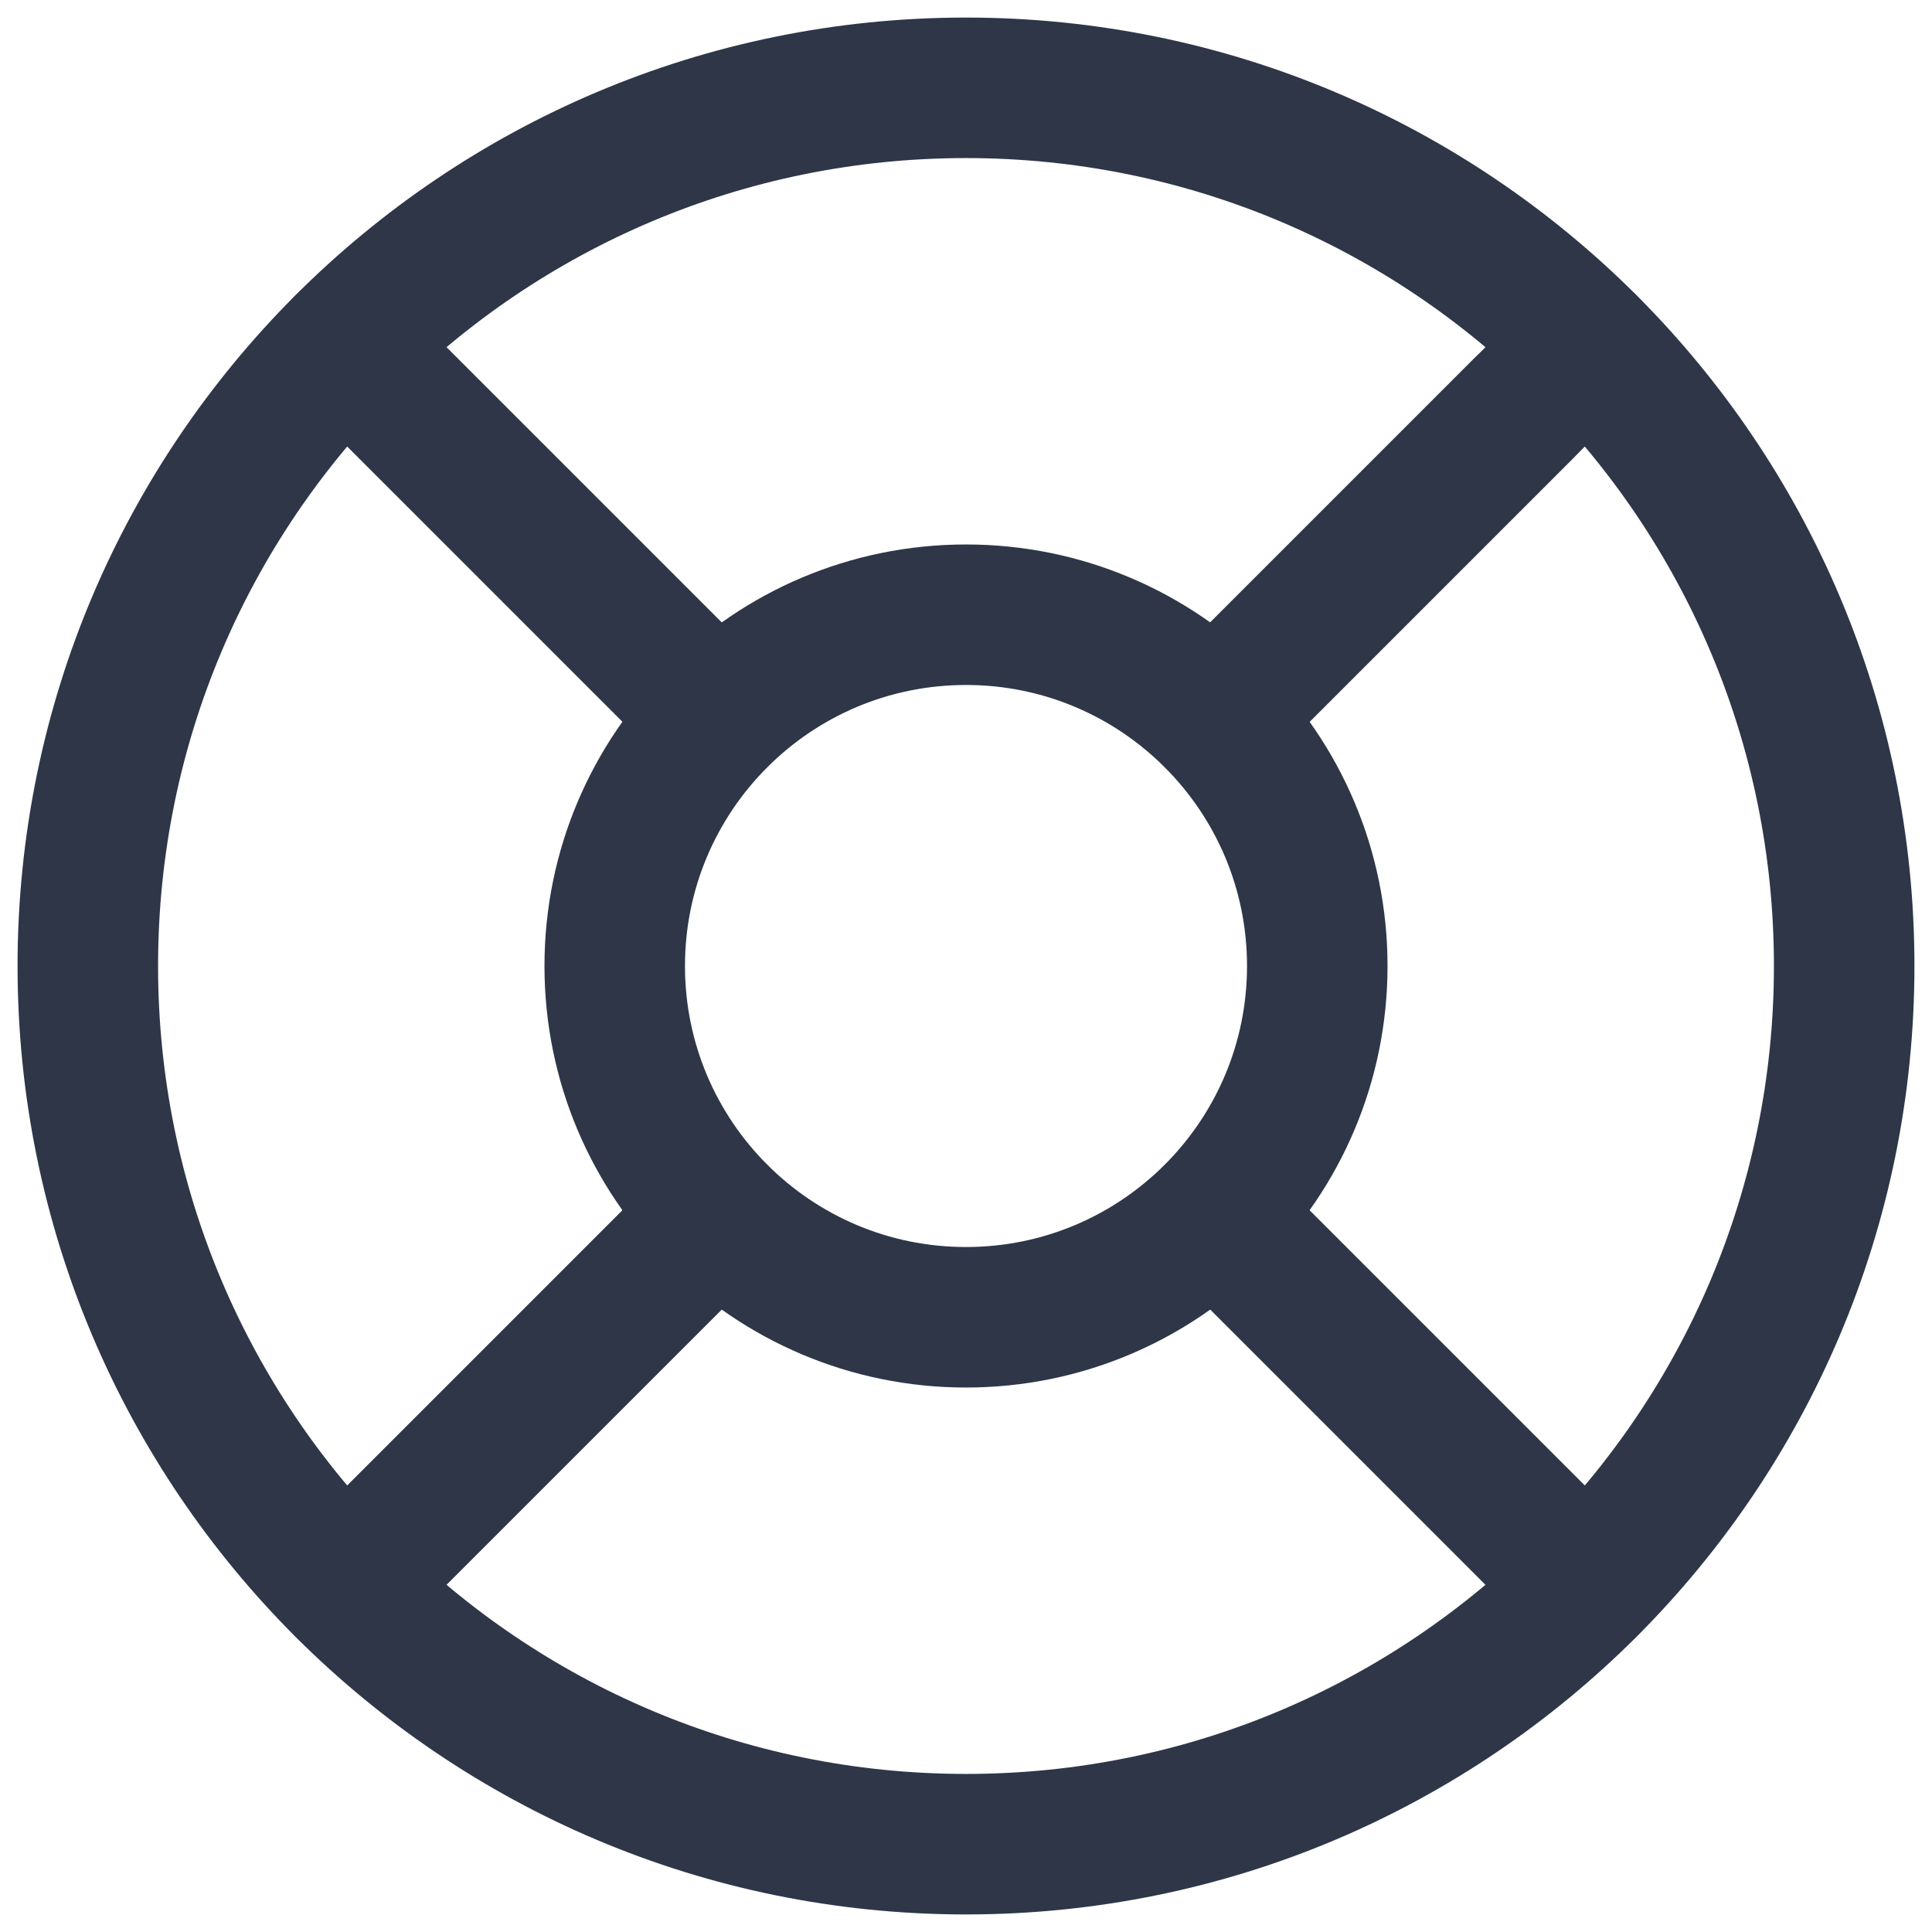
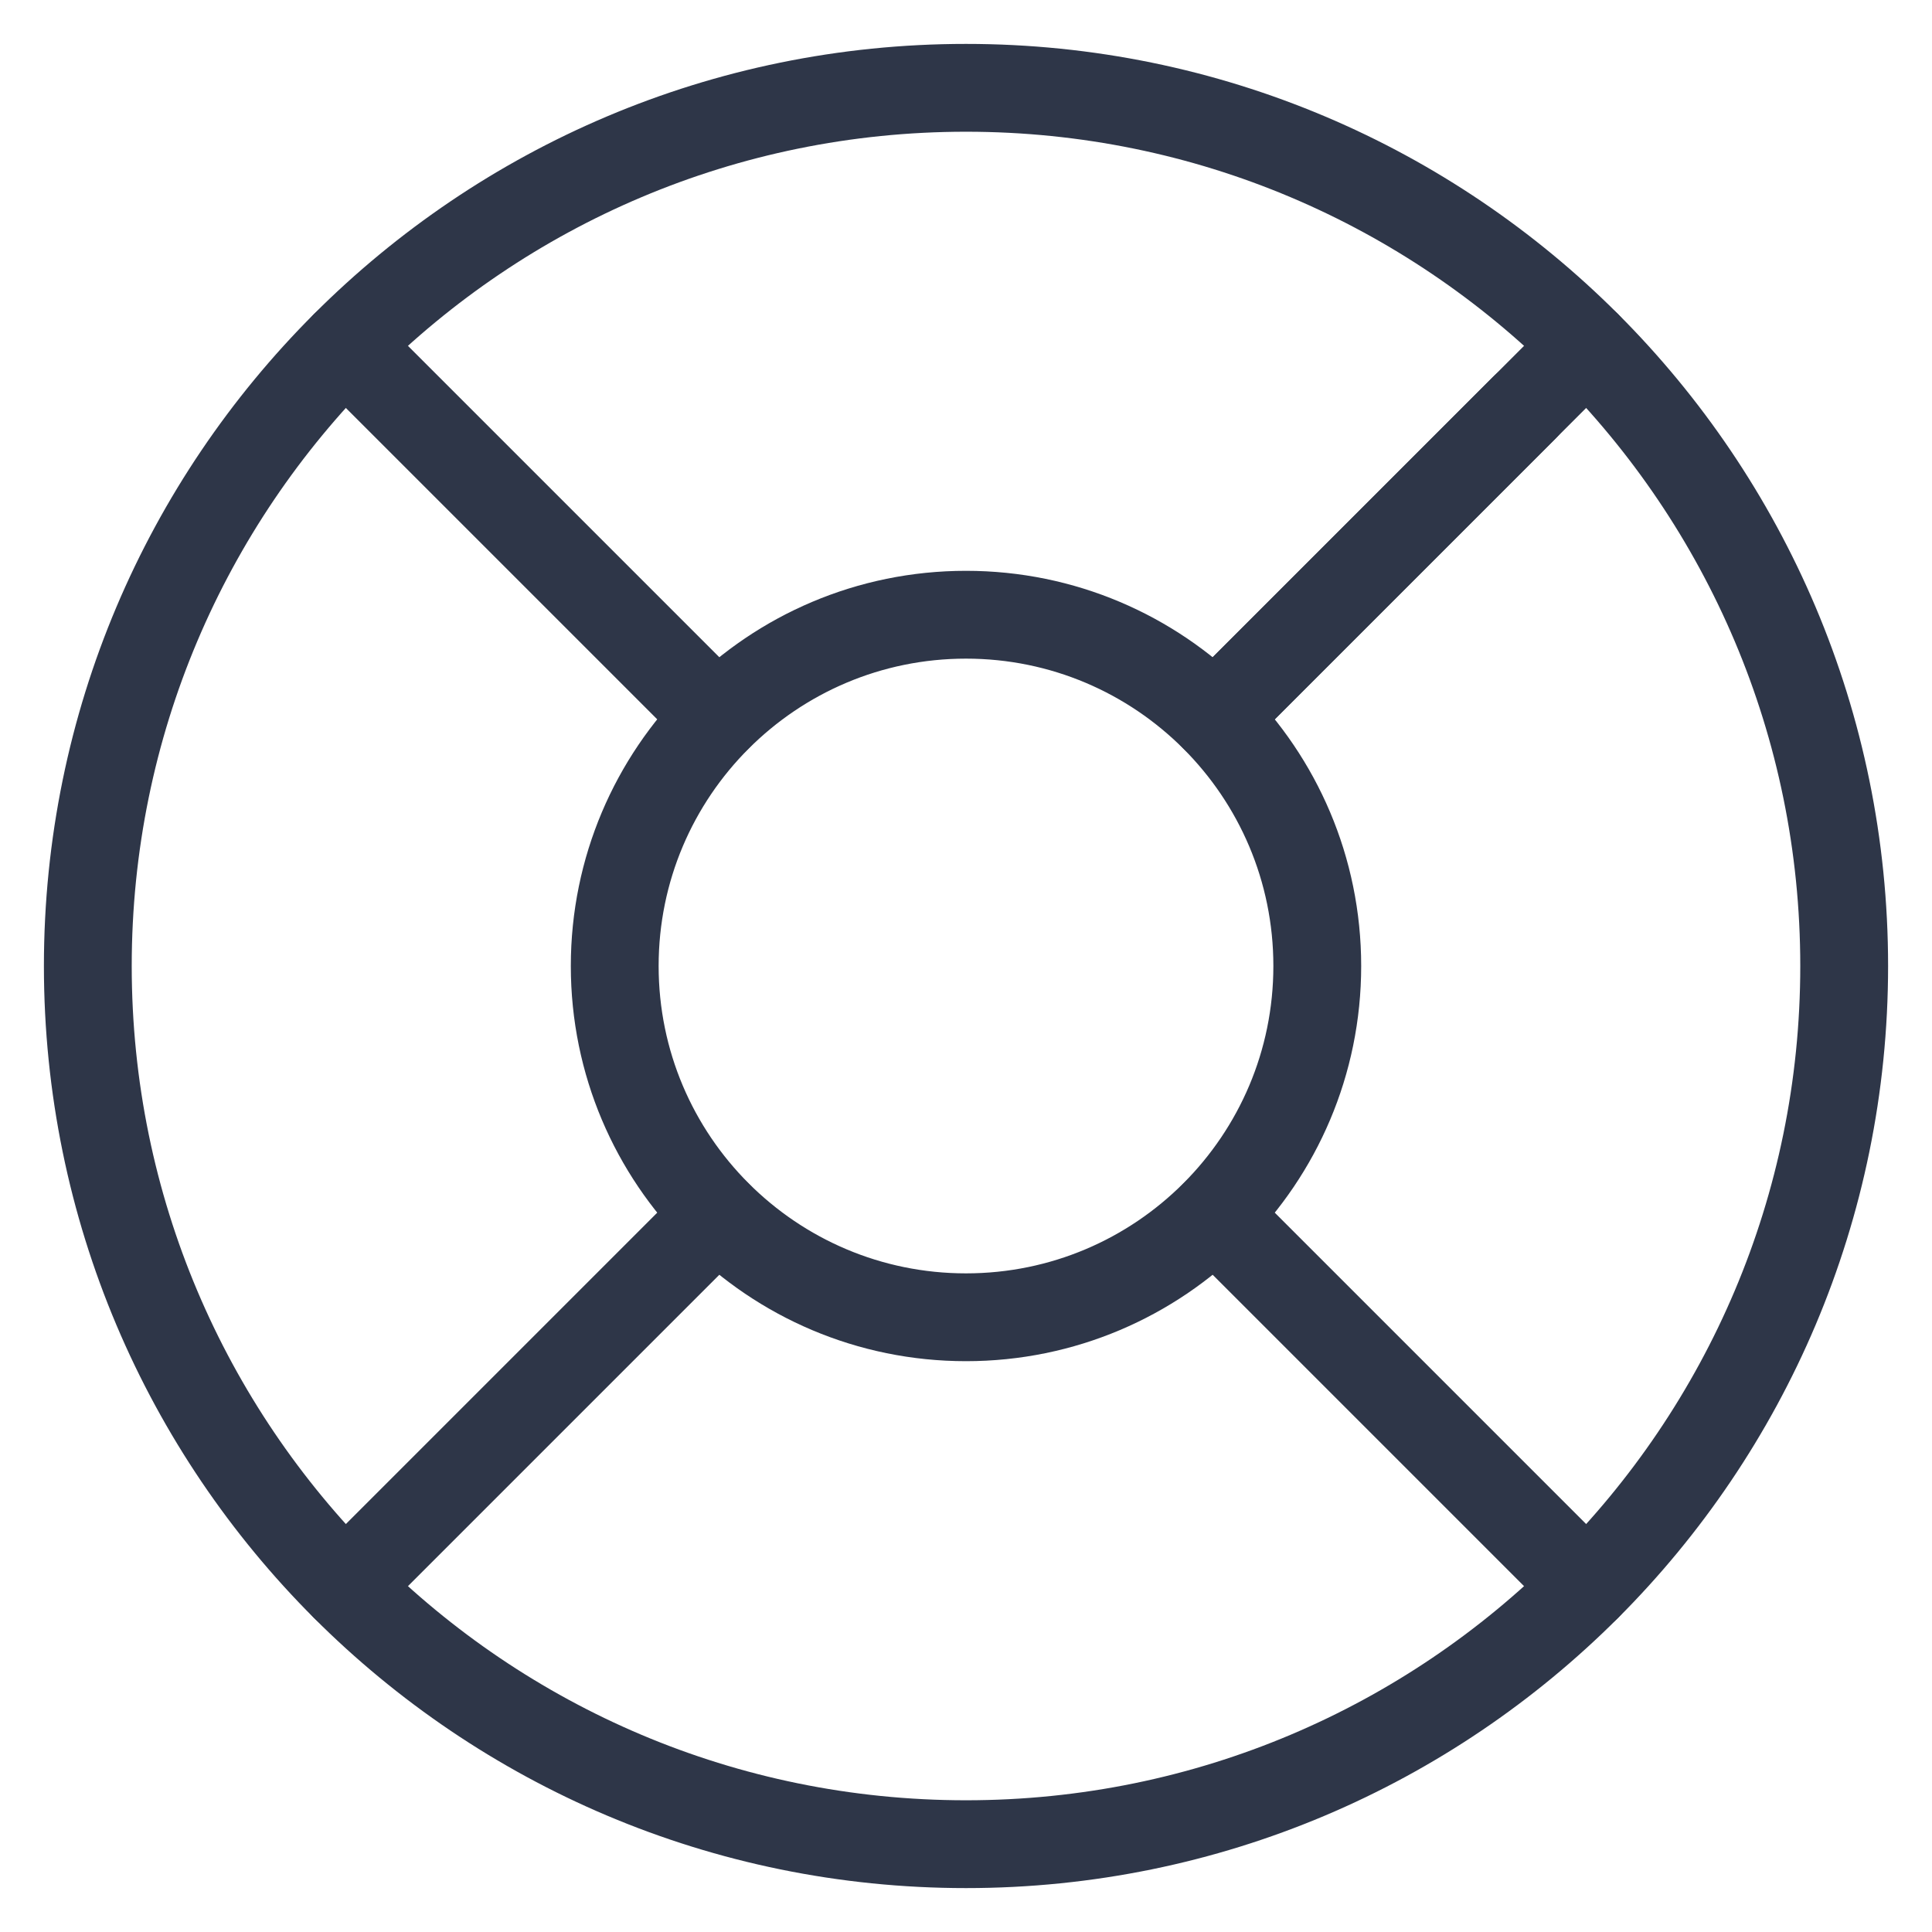
<svg xmlns="http://www.w3.org/2000/svg" width="22px" height="22px" viewBox="0 0 22 22" version="1.1">
  <g id="Page-1" stroke="none" stroke-width="1" fill="none" fill-rule="evenodd" stroke-linecap="round" stroke-linejoin="round">
-     <g id="LifeBuoy" transform="translate(-77, -862)" stroke="#2E3648" stroke-width="1.6">
+     <g id="LifeBuoy" transform="translate(-77, -862)" stroke="#2E3648" stroke-width="1">
      <g id="Buoy" transform="translate(68, 853)">
        <g id="life-buoy" transform="translate(10, 10)">
          <circle id="Oval" cx="10" cy="10" r="10" />
          <circle id="Oval" cx="10" cy="10" r="4" />
          <path d="M2.93,2.93 L7.17,7.17" id="Path" />
          <path d="M12.83,12.83 L17.07,17.07" id="Path" />
          <path d="M12.83,7.17 L17.07,2.93" id="Path" />
          <path d="M12.83,7.17 L16.36,3.64" id="Path" />
          <path d="M2.93,17.07 L7.17,12.83" id="Path" />
        </g>
      </g>
    </g>
  </g>
</svg>
